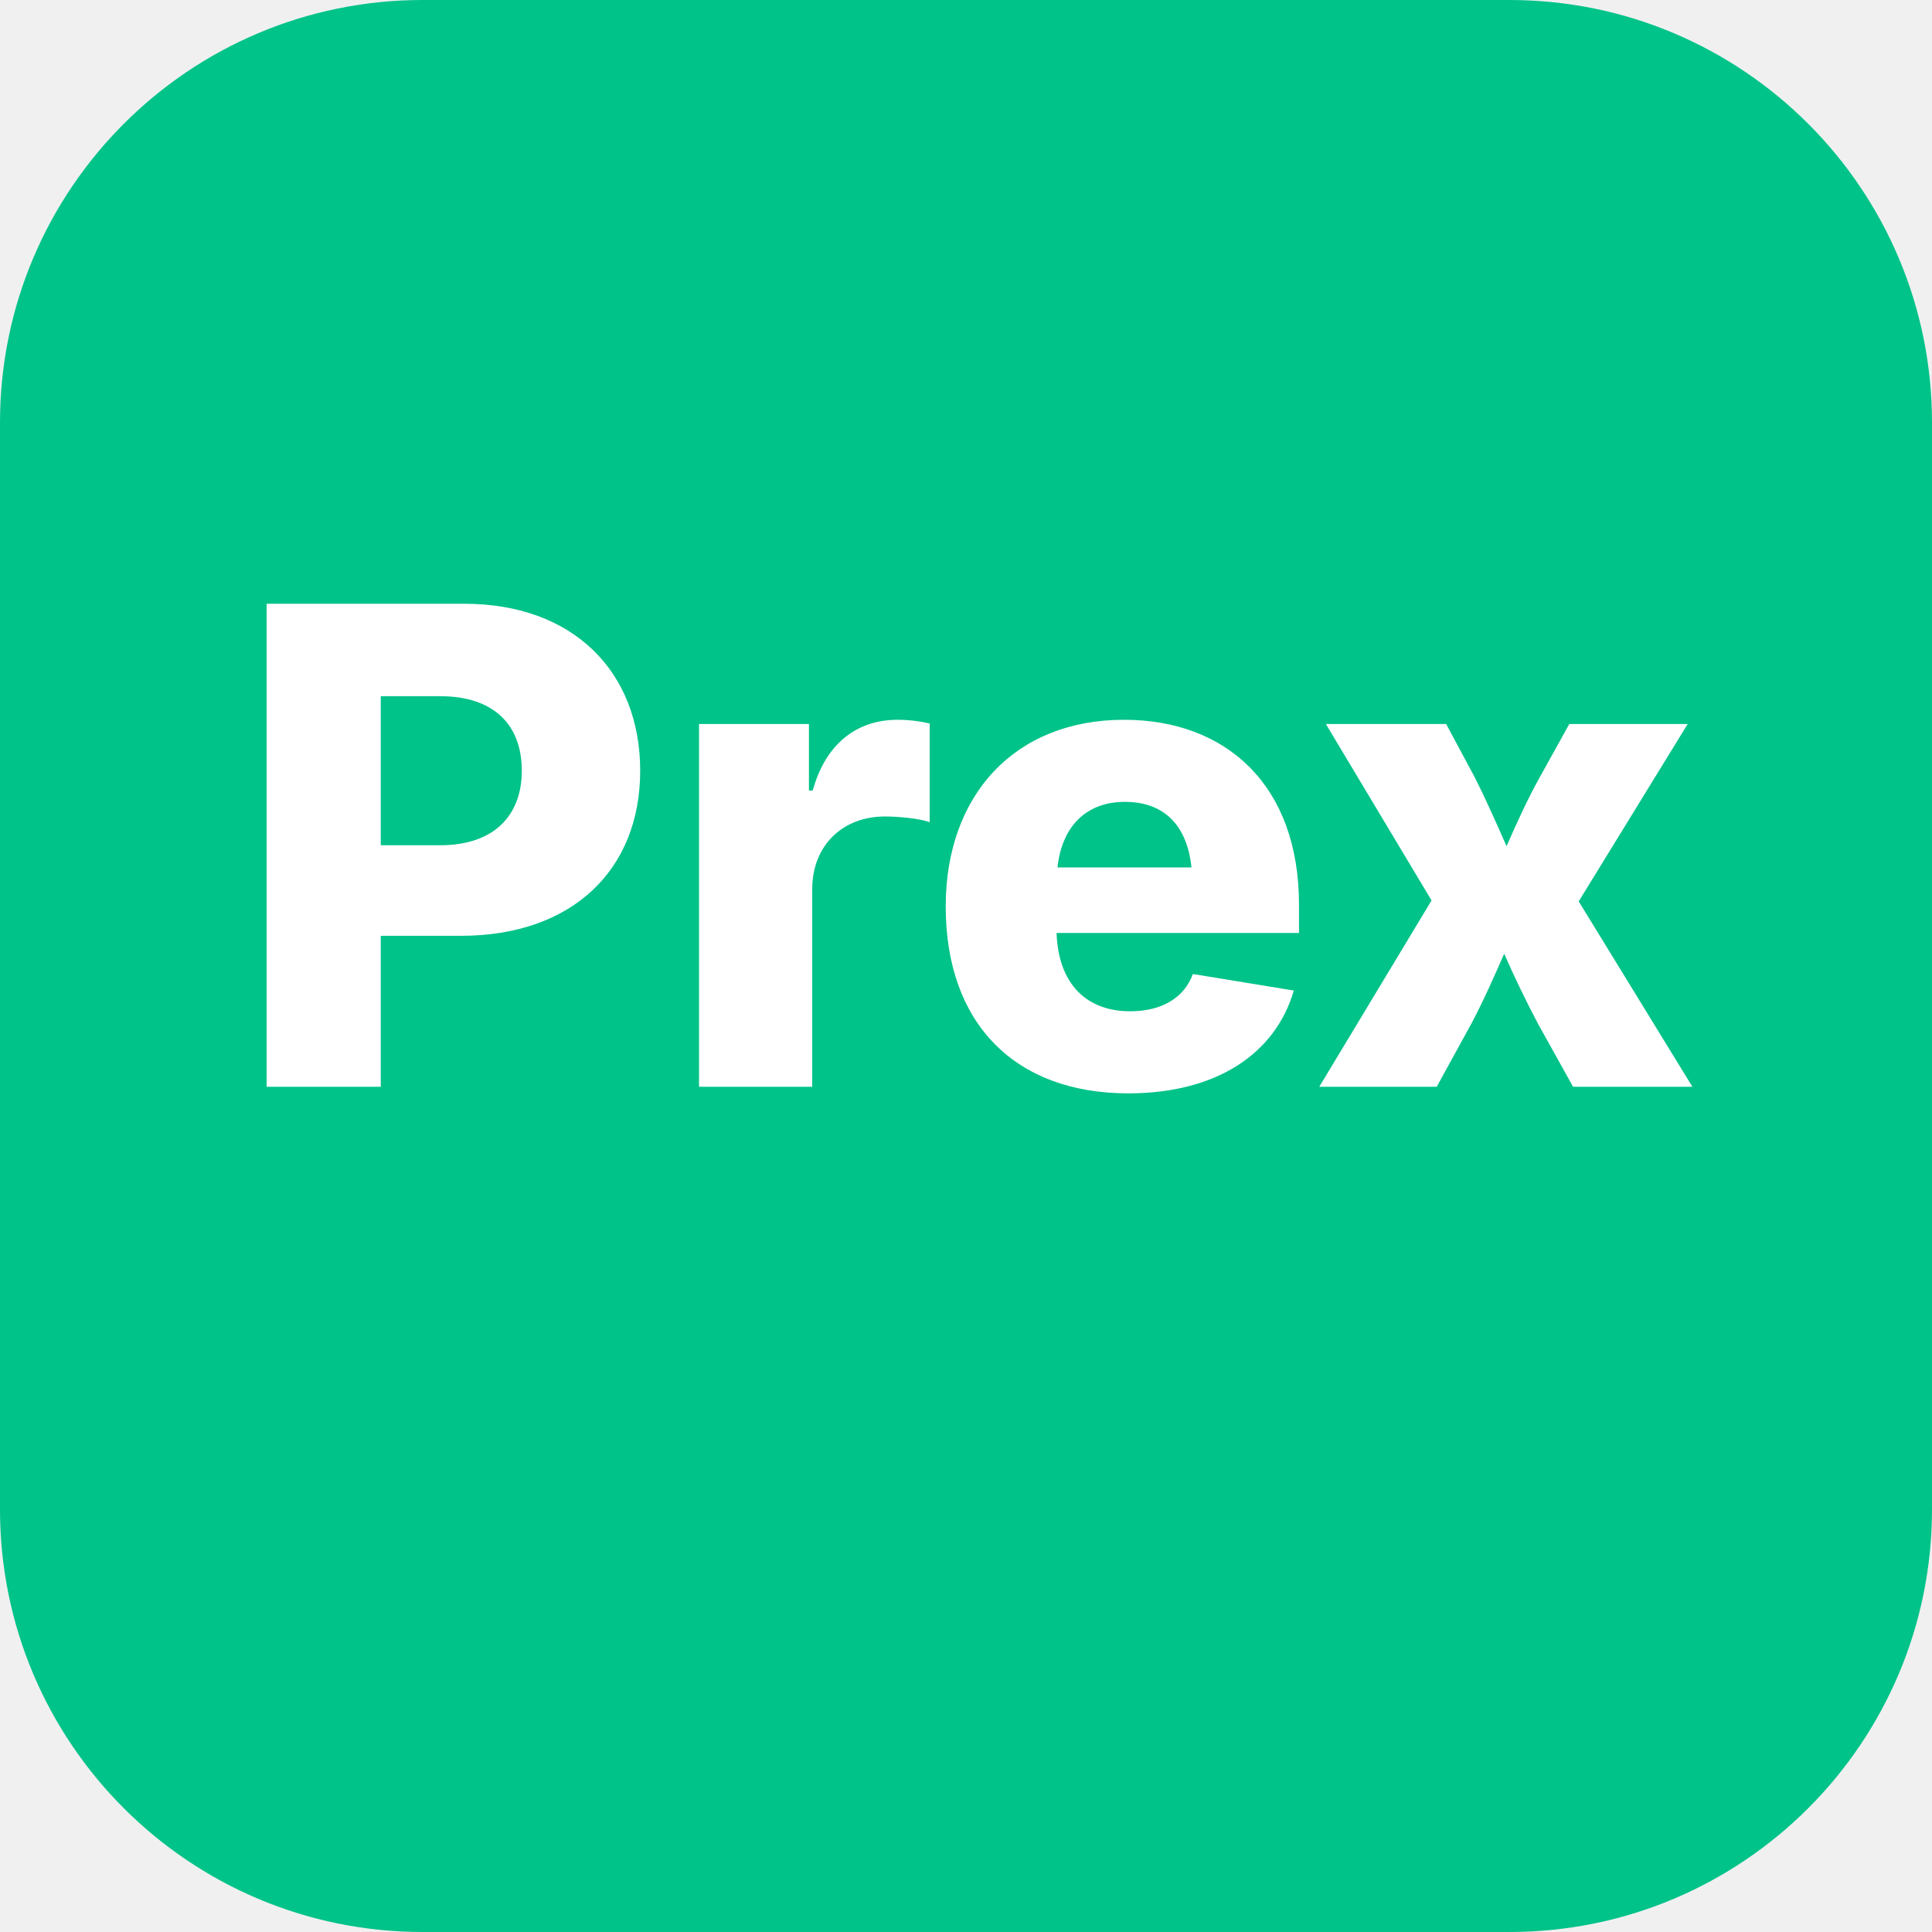
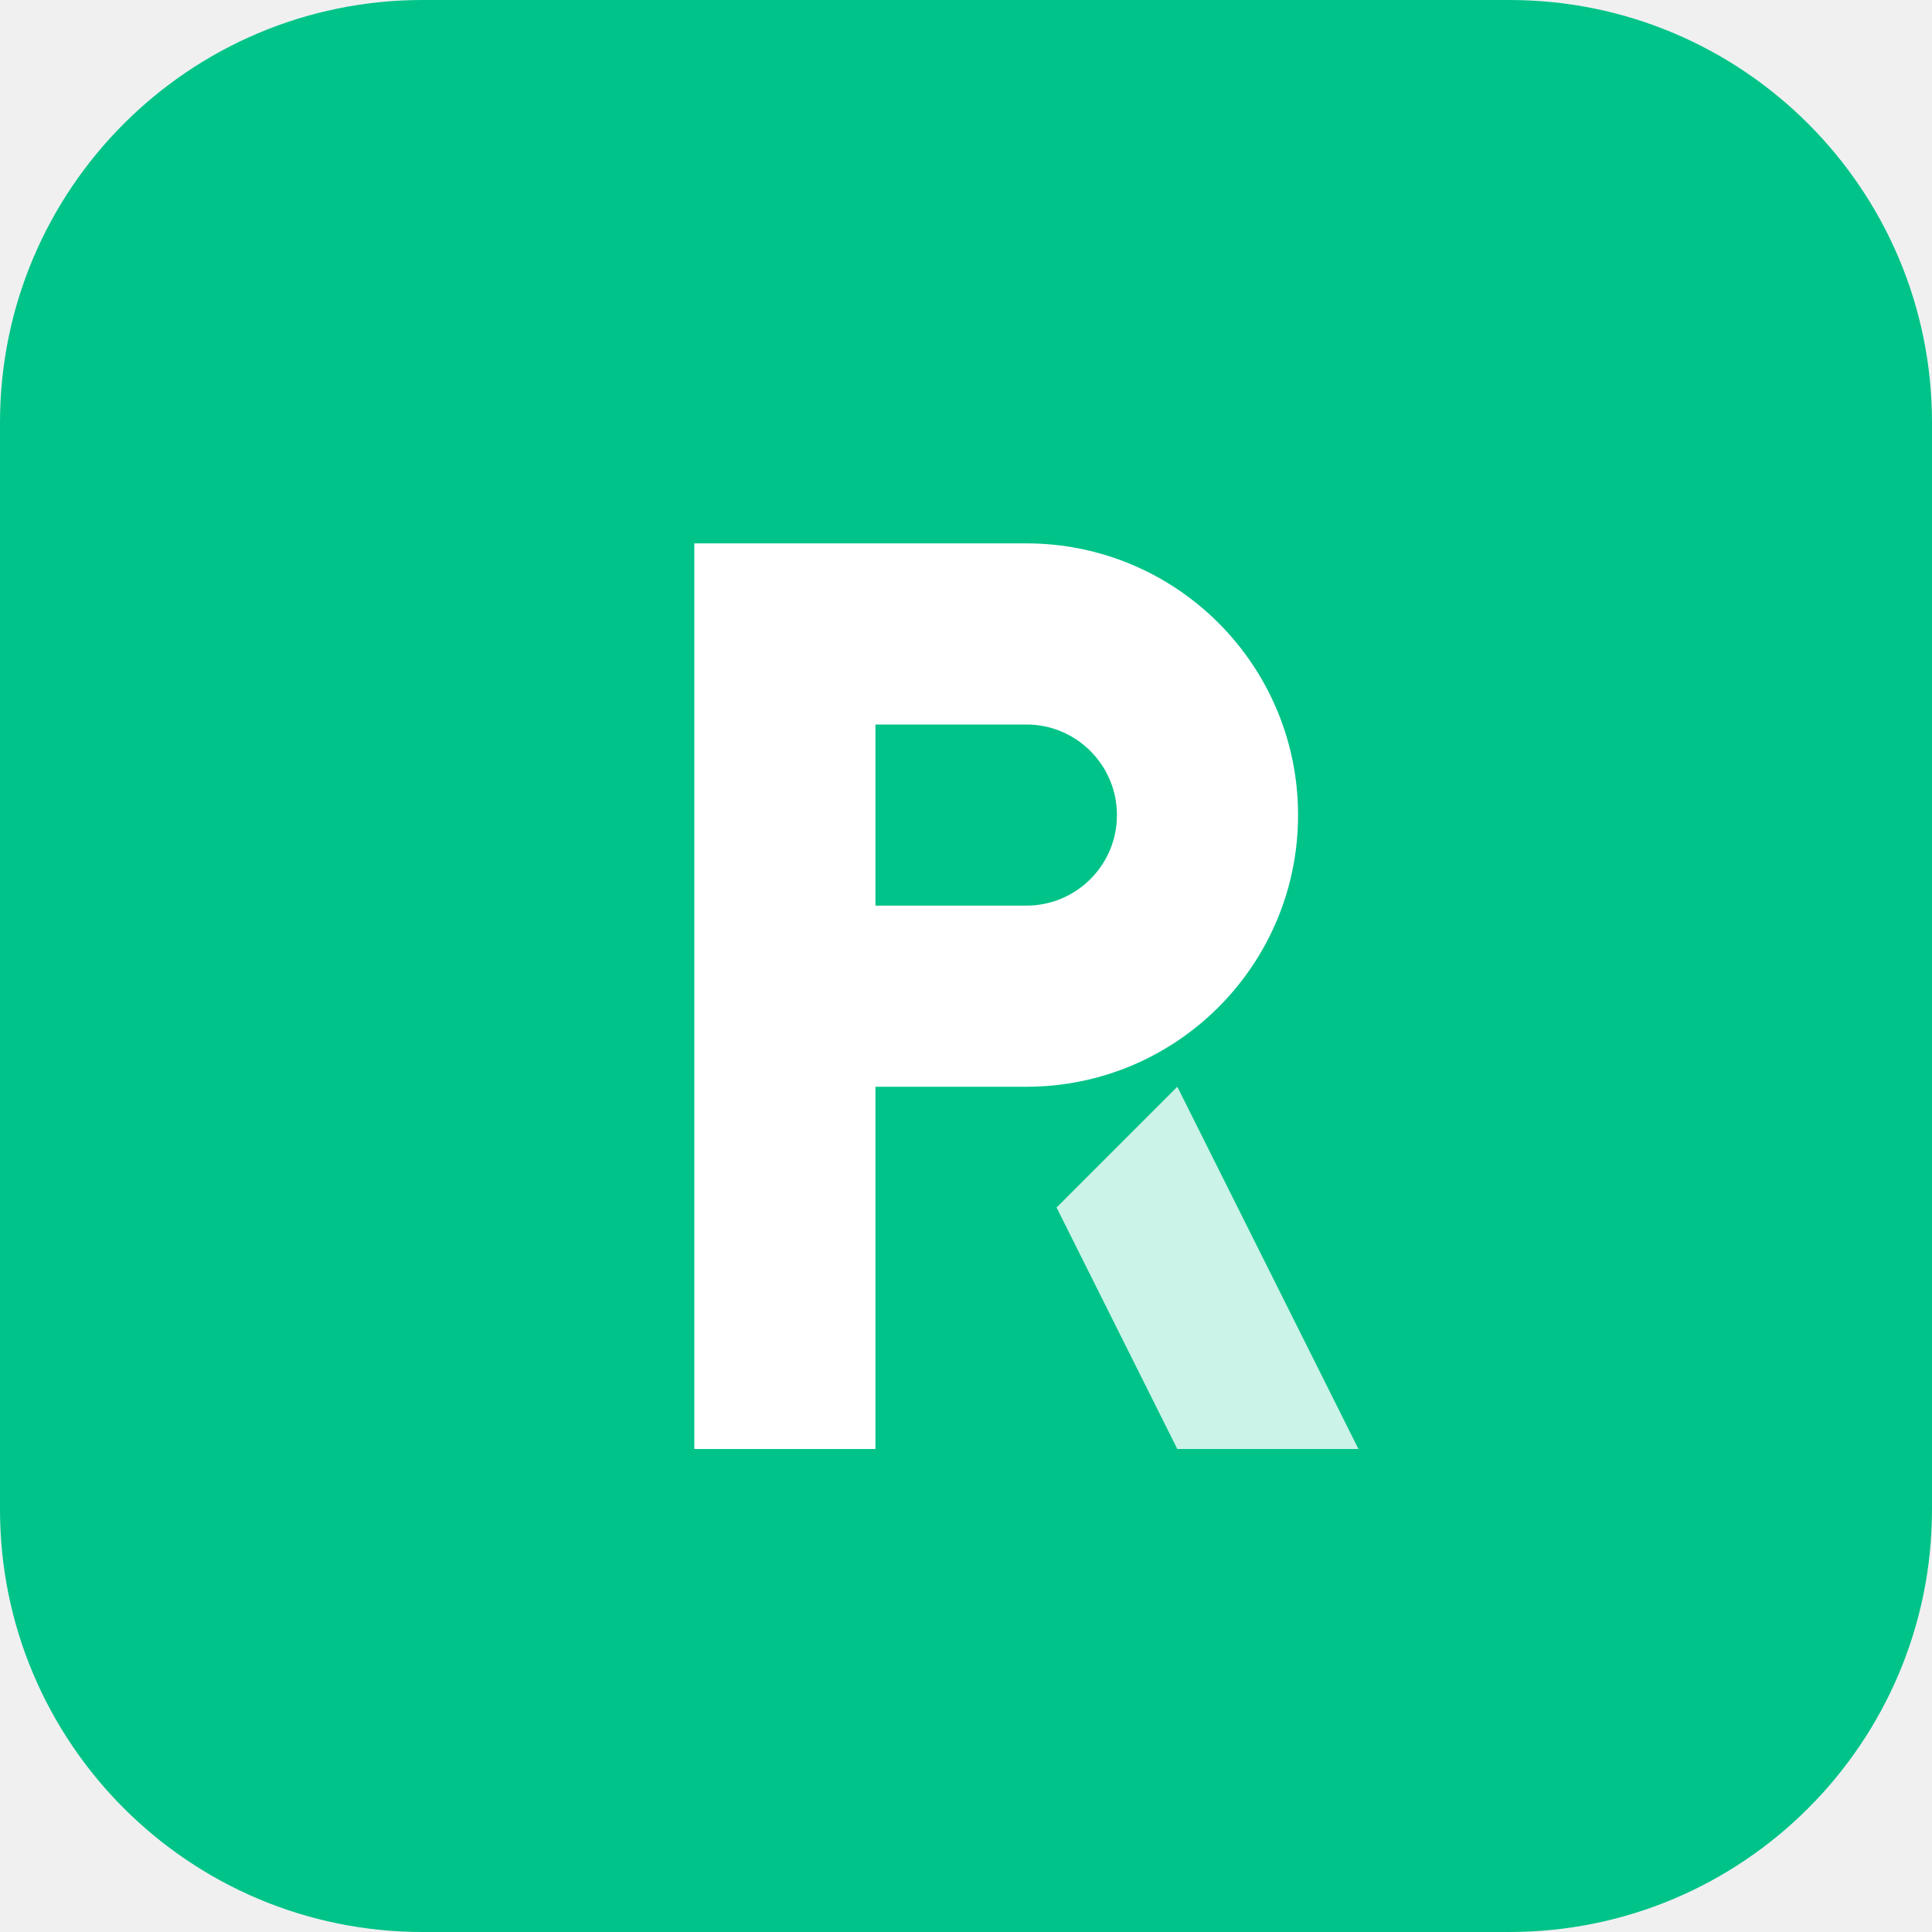
- <svg xmlns="http://www.w3.org/2000/svg" width="64" height="64" viewBox="0 0 64 64" role="img" aria-label="Prex">
+ <svg xmlns="http://www.w3.org/2000/svg" width="64" height="64" viewBox="0 0 64 64" fill="none" role="img" aria-label="Prex">
  <rect width="64" height="64" rx="14" fill="#00C389" />
-   <text x="32" y="36" text-anchor="middle" font-family="Inter,Arial,Helvetica,sans-serif" font-size="22" font-weight="800" fill="#fff">Prex</text>
+   <g transform="translate(17 15) scale(1.0)">
+     <path d="M6 3h11a9 9 0 0 1 0 18H12v12H6V3zm6 6v6h5a3 3 0 0 0 0-6h-5z" fill="#FFFFFF" />
+     <path d="M22 21l6 12h-6l-4-8 4-4z" fill="#FFFFFF" opacity="0.8" />
+   </g>
</svg>
